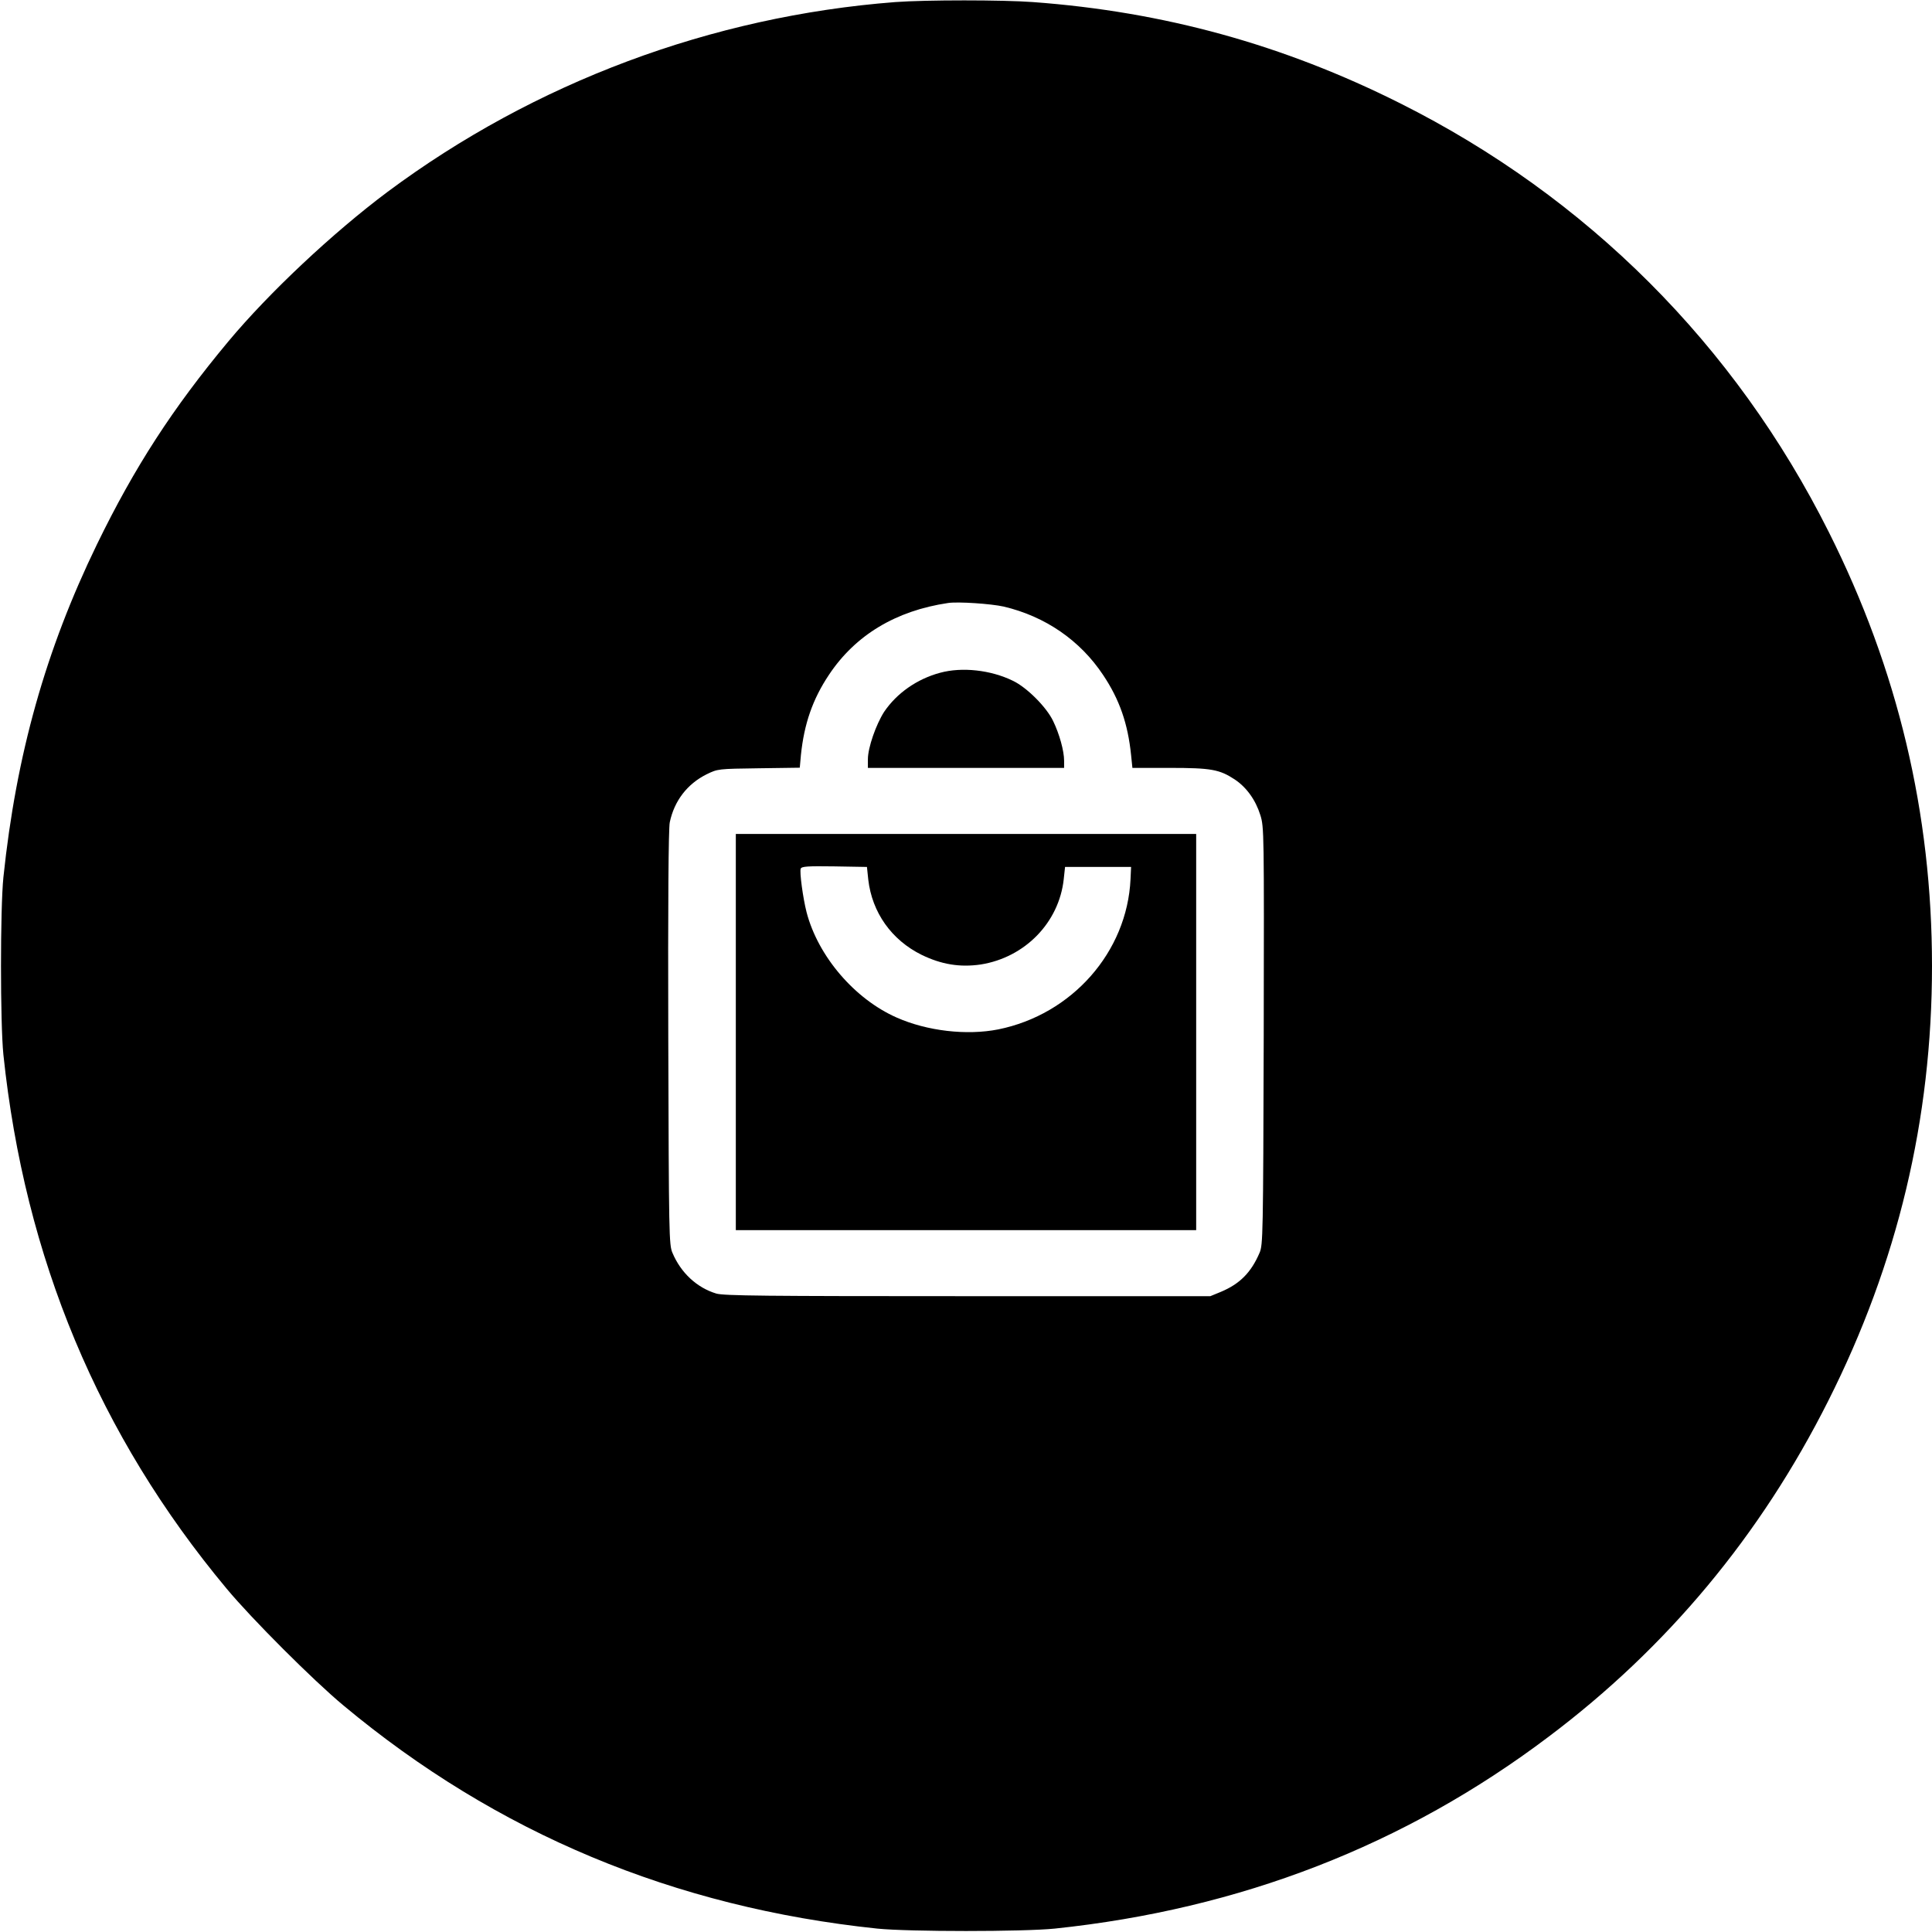
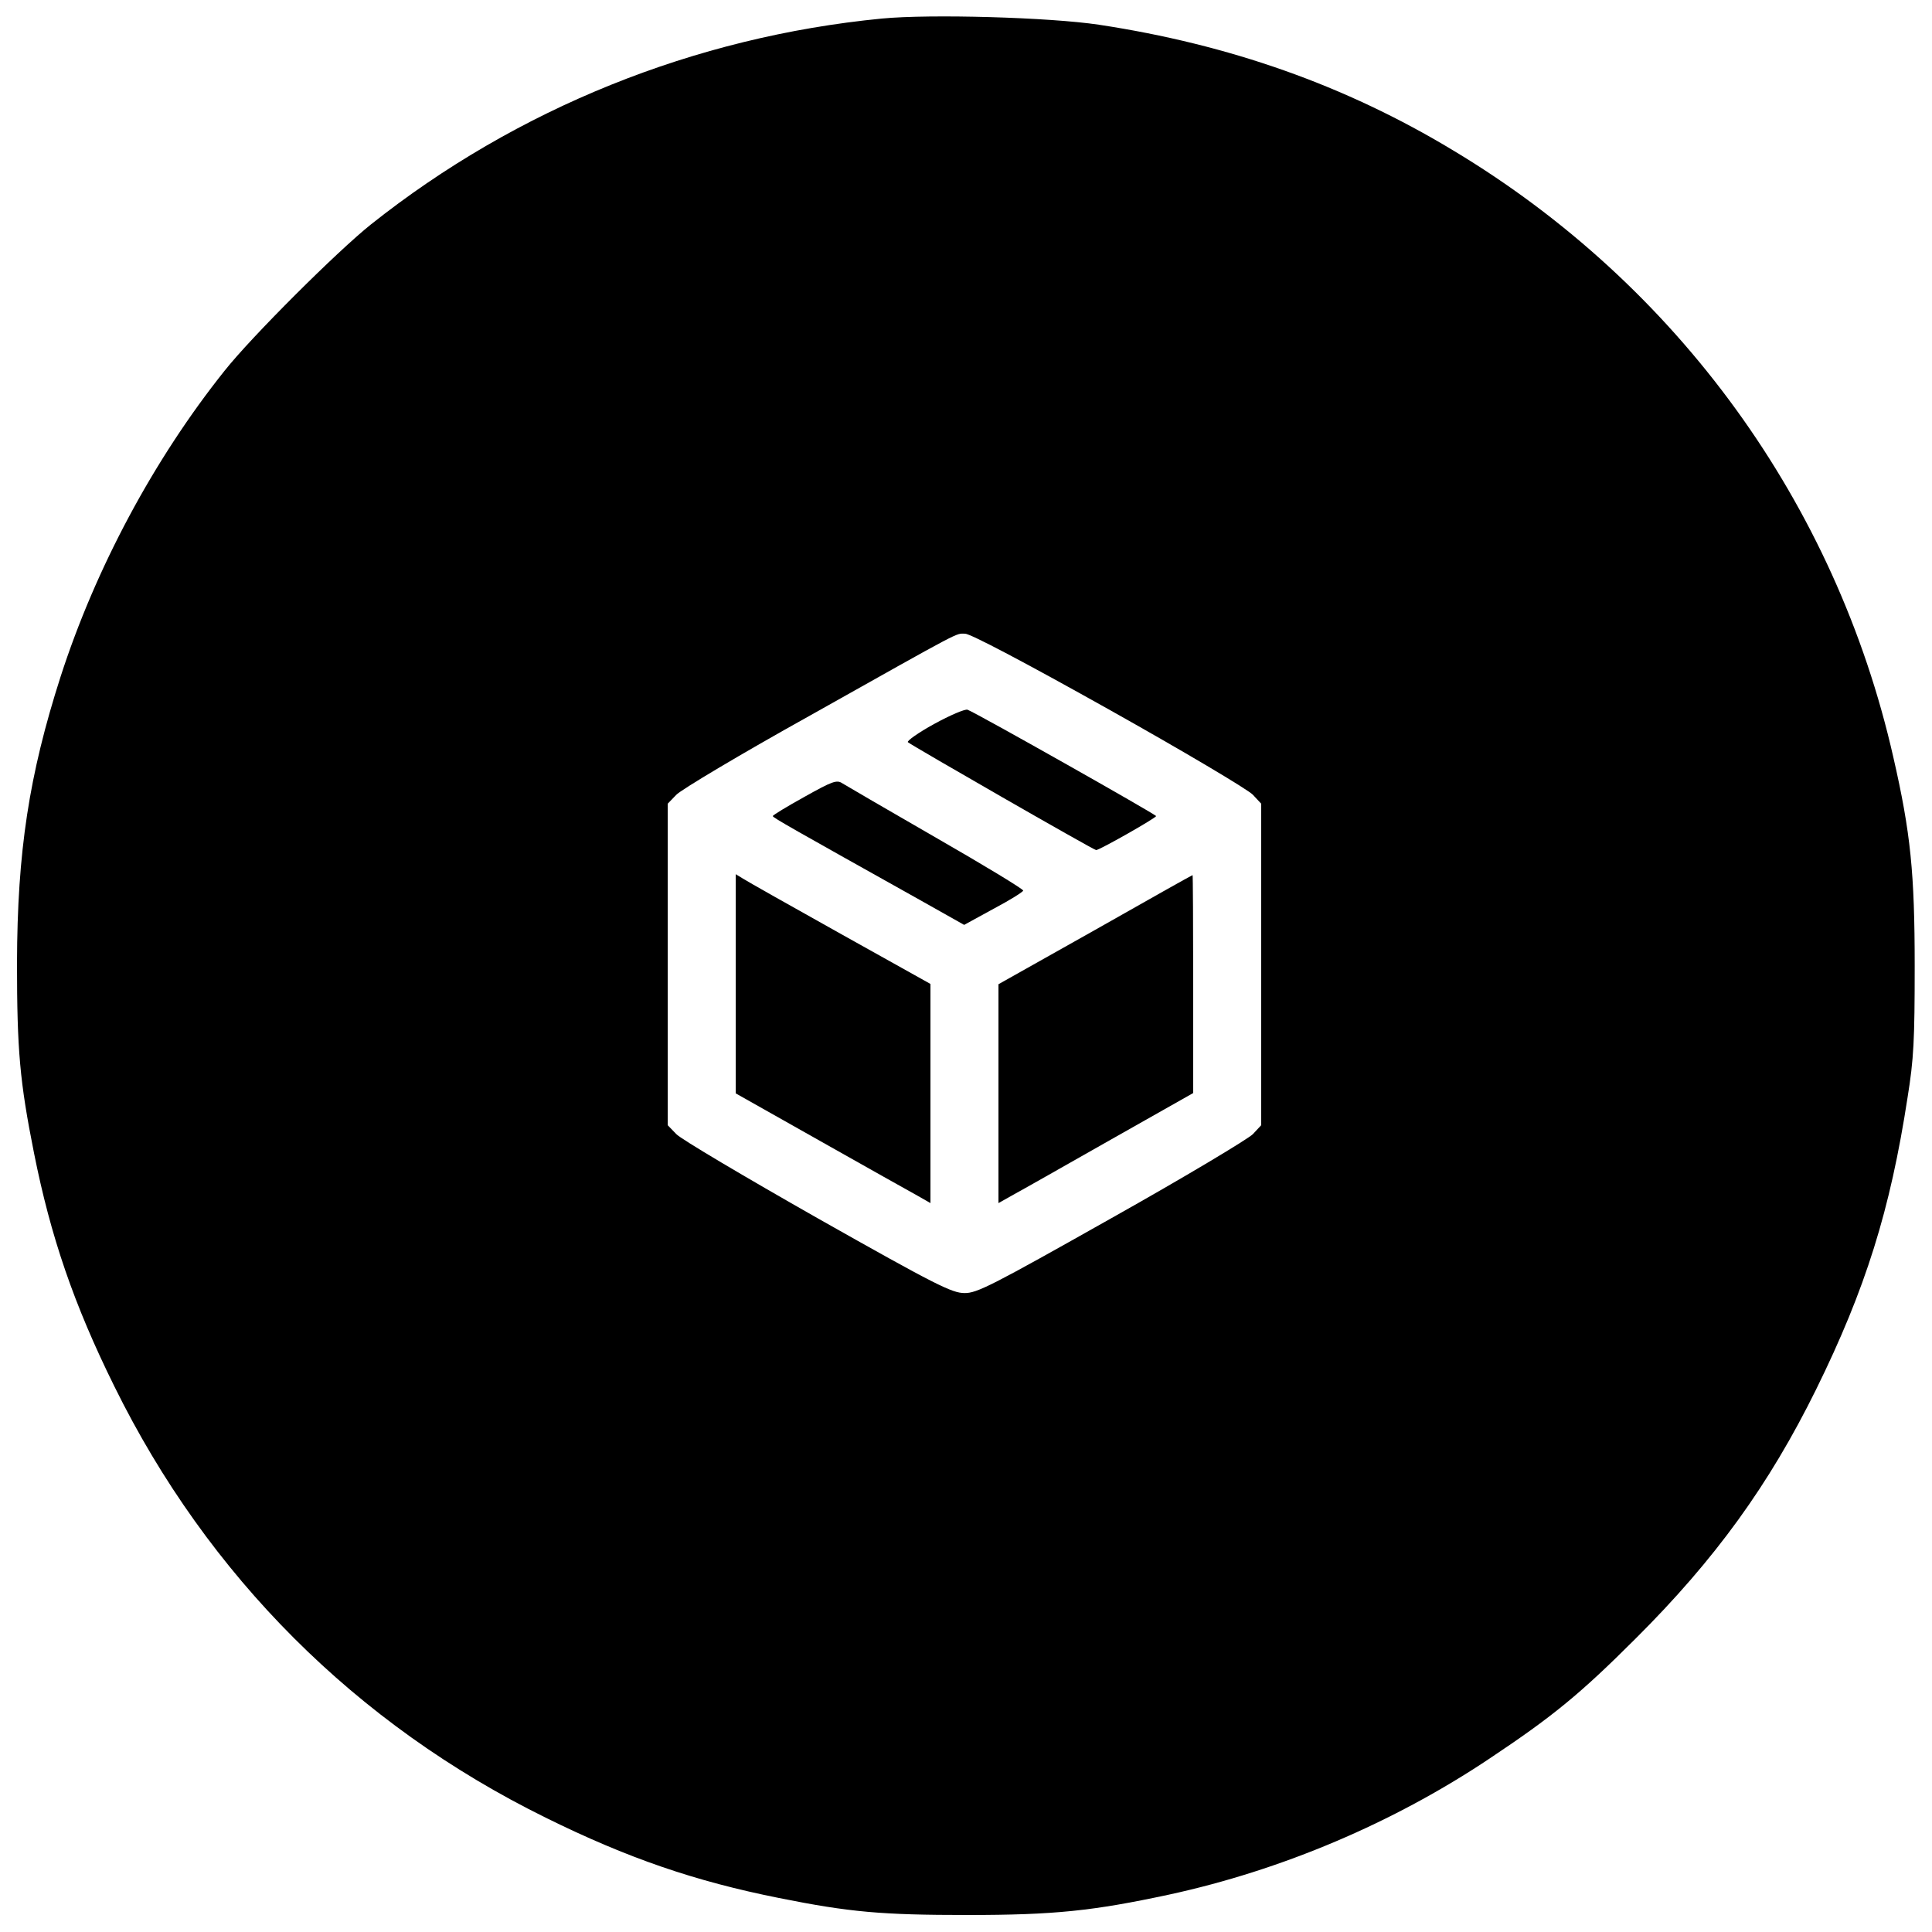
- <svg xmlns="http://www.w3.org/2000/svg" version="1.0" width="1024pt" height="1024pt" viewBox="0 0 1024 1024" preserveAspectRatio="xMidYMid meet">
-   <g transform="translate(0,1024) scale(0.1,-0.1)" fill="#000000" stroke="none">
-     <path d="M4745 10229 c-973 -75 -1912 -426 -2691 -1006 -290 -217 -628 -534 -844 -793 -295 -354 -497 -666 -696 -1075 -272 -560 -428 -1115 -496 -1765 -17 -167 -17 -773 0 -940 113 -1077 505 -2017 1183 -2830 133 -160 459 -486 619 -619 813 -678 1753 -1070 2830 -1183 167 -17 773 -17 940 0 983 103 1855 441 2618 1017 629 473 1124 1068 1482 1780 368 730 550 1494 550 2305 0 809 -181 1571 -547 2300 -497 992 -1281 1776 -2273 2273 -618 310 -1251 485 -1945 536 -161 12 -568 12 -730 0z m575 -3204 c220 -52 405 -179 527 -363 87 -130 131 -258 148 -424 l7 -68 197 0 c220 0 264 -8 345 -61 63 -42 111 -109 136 -189 20 -64 20 -85 18 -1170 -3 -1064 -4 -1107 -22 -1150 -45 -105 -105 -165 -205 -207 l-56 -23 -1286 0 c-1077 0 -1293 2 -1333 14 -102 31 -187 109 -232 216 -18 43 -19 88 -22 1140 -2 710 1 1112 8 1142 24 114 93 203 195 254 60 29 60 29 277 32 l217 3 6 67 c17 165 62 296 149 426 140 210 354 339 631 380 53 8 228 -4 295 -19z" />
-     <path d="M4982 6674 c-122 -33 -229 -108 -296 -207 -43 -67 -86 -190 -86 -251 l0 -46 520 0 520 0 0 38 c0 52 -25 142 -58 210 -35 74 -140 179 -214 214 -117 57 -269 74 -386 42z" />
-     <path d="M3900 4770 l0 -1050 1220 0 1220 0 0 1050 0 1050 -1220 0 -1220 0 0 -1050z m702 808 c20 -174 123 -320 283 -399 105 -51 203 -67 313 -51 234 37 415 222 440 452 l7 65 175 0 175 0 -3 -65 c-18 -386 -310 -717 -701 -796 -167 -33 -377 -9 -539 63 -222 98 -416 324 -477 558 -19 74 -38 214 -31 231 5 12 37 14 178 12 l173 -3 7 -67z" />
+ <svg xmlns="http://www.w3.org/2000/svg" version="1.0" width="625pt" height="625pt" viewBox="0 0 625 625" preserveAspectRatio="xMidYMid meet">
+   <g transform="translate(0,625) scale(0.1,-0.1)" fill="#000000" stroke="none">
+     <path d="M2853 6190 c-606 -59 -1181 -291 -1653 -666 -109 -87 -387 -364 -474 -474 -229 -287 -417 -639 -530 -989 -102 -318 -140 -565 -141 -926 0 -283 9 -384 55 -615 54 -271 129 -490 260 -755 302 -613 782 -1093 1395 -1395 265 -131 484 -206 755 -260 229 -46 333 -55 610 -55 281 0 405 13 652 66 364 79 726 232 1038 441 201 134 291 207 471 387 258 257 432 498 584 806 160 325 240 580 296 945 20 124 23 185 23 425 0 300 -13 431 -69 675 -186 821 -698 1528 -1425 1964 -348 210 -723 342 -1145 406 -160 24 -545 35 -702 20z m734 -2235 c241 -135 450 -259 466 -276 l27 -29 0 -520 0 -520 -27 -29 c-16 -16 -221 -139 -458 -272 -385 -217 -435 -243 -475 -242 -40 0 -91 25 -475 242 -236 134 -442 256 -457 272 l-28 29 0 520 0 520 28 29 c15 16 209 132 432 256 504 283 470 265 502 265 17 0 192 -92 465 -245z" />
+     <path d="M3022 3908 c-51 -28 -89 -55 -85 -59 13 -11 601 -349 609 -349 11 0 194 104 194 110 0 5 -584 335 -610 344 -8 3 -57 -18 -108 -46z" />
+     <path d="M2602 3672 c-56 -31 -102 -59 -102 -62 0 -5 64 -41 477 -272 l142 -80 95 52 c53 28 96 55 96 59 0 5 -127 82 -282 171 -156 90 -292 169 -303 176 -18 12 -32 7 -123 -44z" />
+     <path d="M2380 3068 l0 -355 273 -154 c149 -84 291 -164 315 -177 l42 -24 0 354 0 355 -292 163 c-161 90 -303 170 -315 178 l-23 14 0 -354z" />
+     <path d="M3543 3242 l-313 -176 0 -354 0 -354 48 27 c26 14 167 94 315 178 l267 151 0 353 c0 194 -1 353 -2 352 -2 0 -144 -80 -315 -177z" />
  </g>
</svg>
